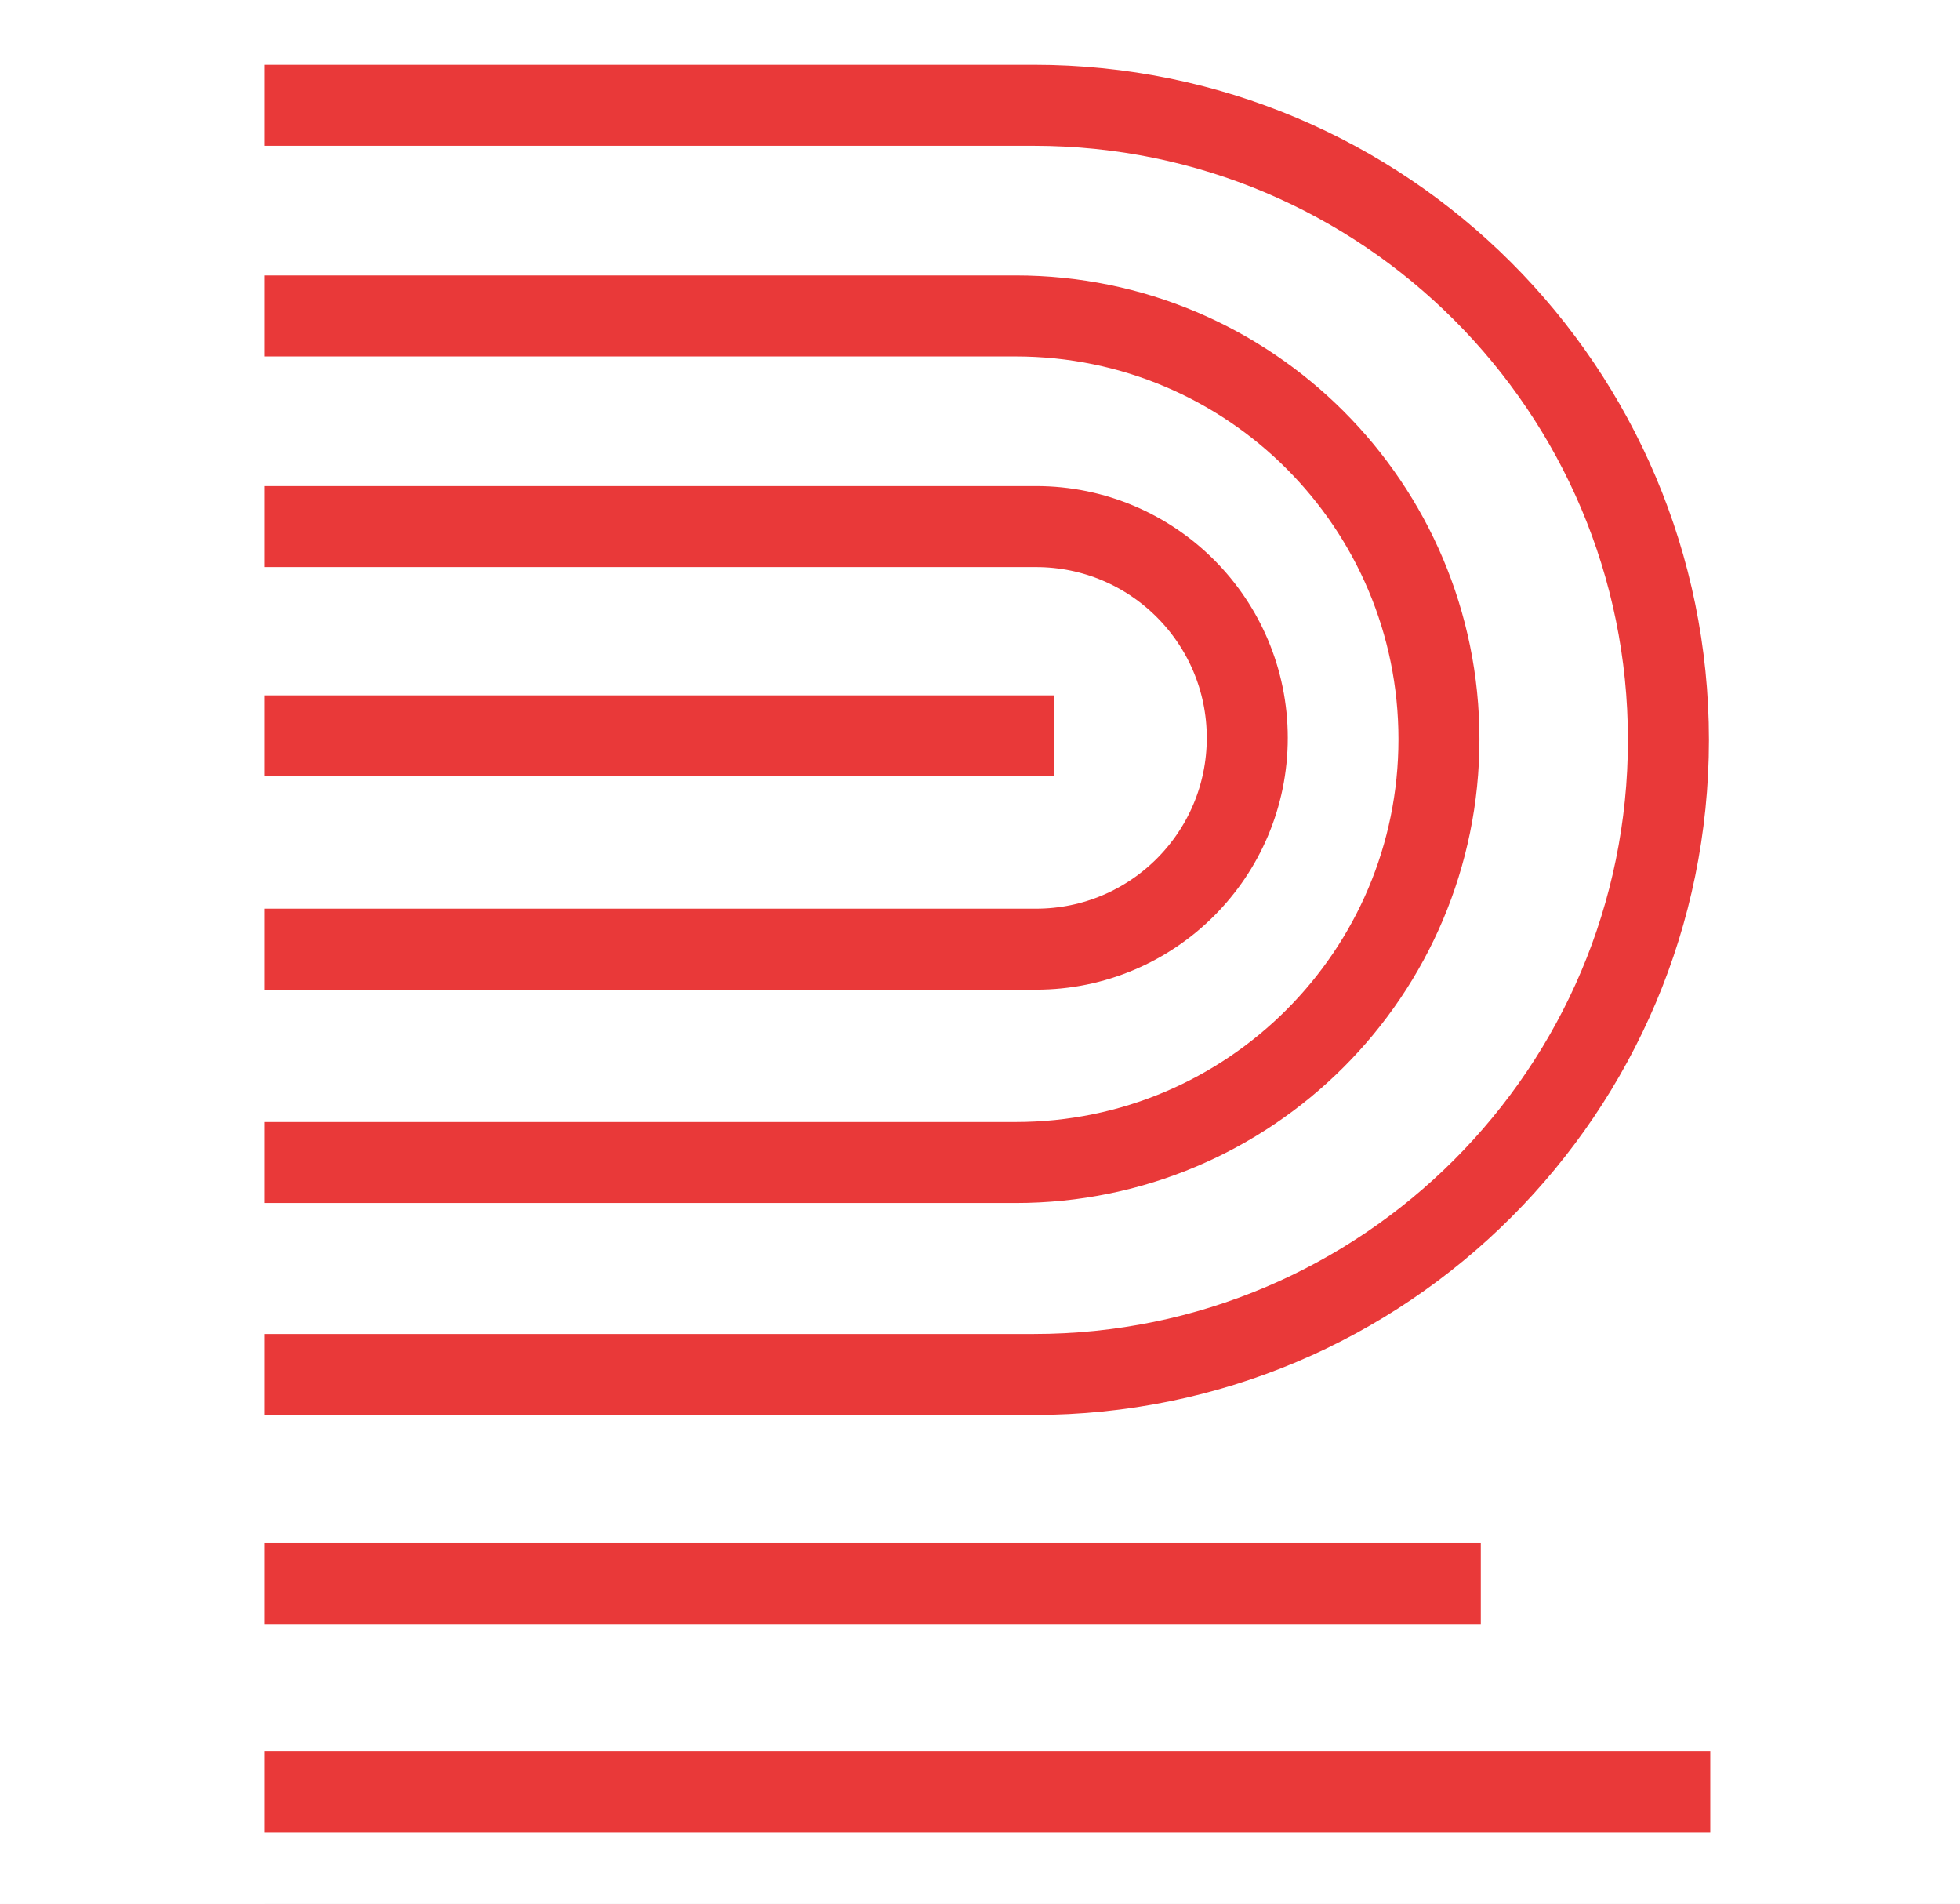
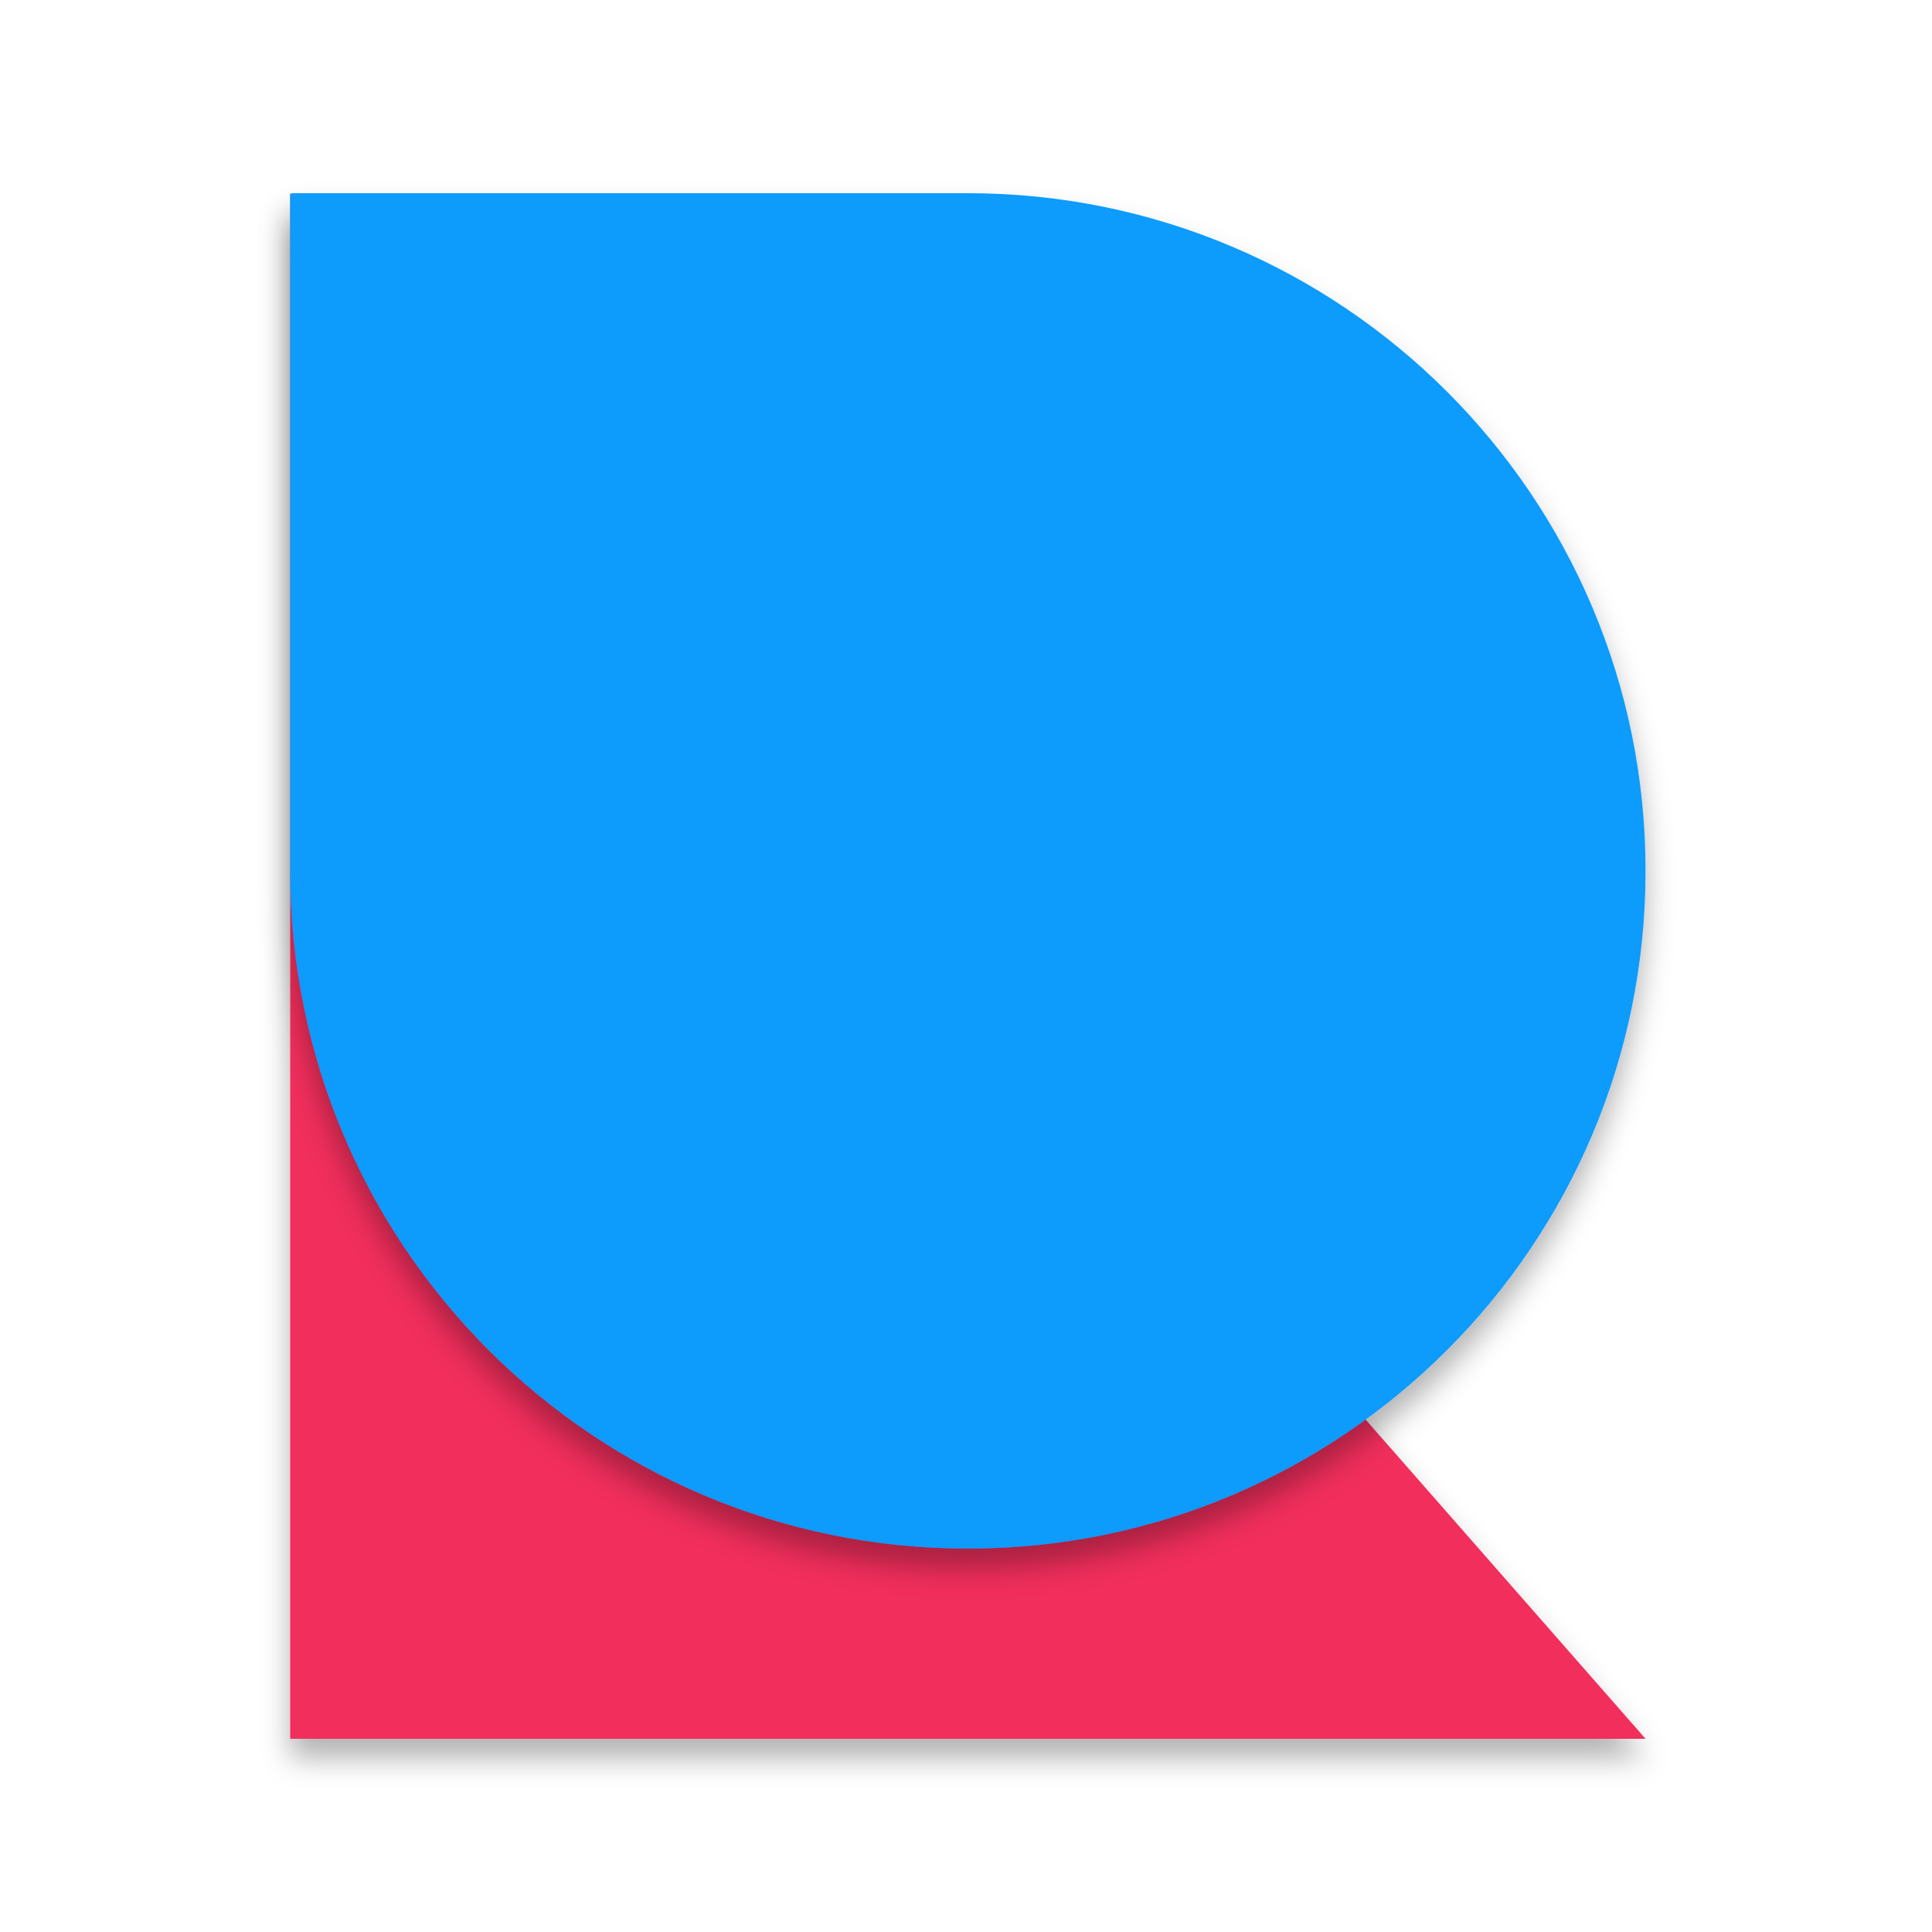
- <svg xmlns="http://www.w3.org/2000/svg" viewBox="-195 199 726 705">
+ <svg xmlns="http://www.w3.org/2000/svg" viewBox="378 -23 200 200">
  <defs>
-     <style>.a{clip-path:url(#b);}.b,.e{fill:none;}.b{stroke:#e93939;stroke-width:30px;}.c{fill:#fff;}.d{stroke:none;}</style>
-     <clipPath id="b">
-       <rect x="-195" y="199" width="726" height="705" />
+     <style>.a{clip-path:url(#f);}.b{fill:#f12d5c;}.c{fill:#099bfc;}.d{fill:#fff;}.e{filter:url(#c);}.f{filter:url(#a);}</style>
+     <filter id="a" x="403.539" y="-5.5" width="149.308" height="169" filterUnits="userSpaceOnUse">
+       <feOffset dy="2" input="SourceAlpha" />
+       <feGaussianBlur stdDeviation="1.5" result="b" />
+       <feFlood flood-opacity="0.302" />
+       <feComposite operator="in" in2="b" />
+       <feComposite in="SourceGraphic" />
+     </filter>
+     <filter id="c" x="403.539" y="-5.5" width="149.308" height="149.308" filterUnits="userSpaceOnUse">
+       <feOffset dy="2" input="SourceAlpha" />
+       <feGaussianBlur stdDeviation="1.5" result="d" />
+       <feFlood flood-opacity="0.302" />
+       <feComposite operator="in" in2="d" />
+       <feComposite in="SourceGraphic" />
+     </filter>
+     <clipPath id="f">
+       <rect x="378" y="-23" width="200" height="200" />
    </clipPath>
  </defs>
-   <g id="a" class="a">
-     <rect class="c" x="-195" y="199" width="726" height="705" />
-     <g class="b" transform="translate(-129 223)">
-       <path class="d" d="M0,0H317A250,250,0,0,1,567,250v0A250,250,0,0,1,317,500H0a0,0,0,0,1,0,0V0A0,0,0,0,1,0,0Z" />
-       <path class="e" d="M15.353,15H317A235,235,0,0,1,552,250v0A235,235,0,0,1,317,485H15.353a.353.353,0,0,1-.353-.353V15.353A.353.353,0,0,1,15.353,15Z" />
+   <g id="e" class="a">
+     <rect class="d" x="378" y="-23" width="200" height="200" />
+     <g transform="translate(343.039 -28)">
+       <g class="f" transform="matrix(1, 0, 0, 1, -343.04, 28)">
+         <path class="b" d="M0,0H0L140.308,160H0Z" transform="translate(408.04 -3)" />
+       </g>
+       <g class="e" transform="matrix(1, 0, 0, 1, -343.04, 28)">
+         <path class="c" d="M.234,0h69.92a70.154,70.154,0,0,1,70.154,70.154v0a70.154,70.154,0,0,1-70.154,70.154h0A70.154,70.154,0,0,1,0,70.154V.234A.234.234,0,0,1,.234,0Z" transform="translate(408.04 -3)" />
+       </g>
    </g>
-     <g class="b" transform="translate(-129 301)">
-       <path class="d" d="M0,0H310.25A171.75,171.75,0,0,1,482,171.75v0A171.75,171.75,0,0,1,310.25,343.5H0a0,0,0,0,1,0,0V0A0,0,0,0,1,0,0Z" />
-       <path class="e" d="M15.236,15H310.25A156.75,156.75,0,0,1,467,171.75v0A156.75,156.75,0,0,1,310.25,328.5H15.236a.236.236,0,0,1-.236-.236V15.236A.236.236,0,0,1,15.236,15Z" />
-     </g>
-     <line class="b" x2="482" transform="translate(-128.5 785.5)" />
-     <line class="b" x2="310" transform="translate(-114.5 471.5)" />
-     <line class="b" x2="567" transform="translate(-128.5 862.5)" />
-     <g class="b" transform="translate(-129 379)">
-       <path class="d" d="M0,0H317.75A93.25,93.25,0,0,1,411,93.25v0a93.25,93.25,0,0,1-93.25,93.25H0a0,0,0,0,1,0,0V0A0,0,0,0,1,0,0Z" />
-       <path class="e" d="M15.118,15H317.75A78.25,78.25,0,0,1,396,93.25v0a78.25,78.25,0,0,1-78.25,78.25H15.118a.118.118,0,0,1-.118-.118V15.118A.118.118,0,0,1,15.118,15Z" />
-     </g>
-     <rect class="c" width="242" height="919" transform="translate(-339 21)" />
  </g>
</svg>
